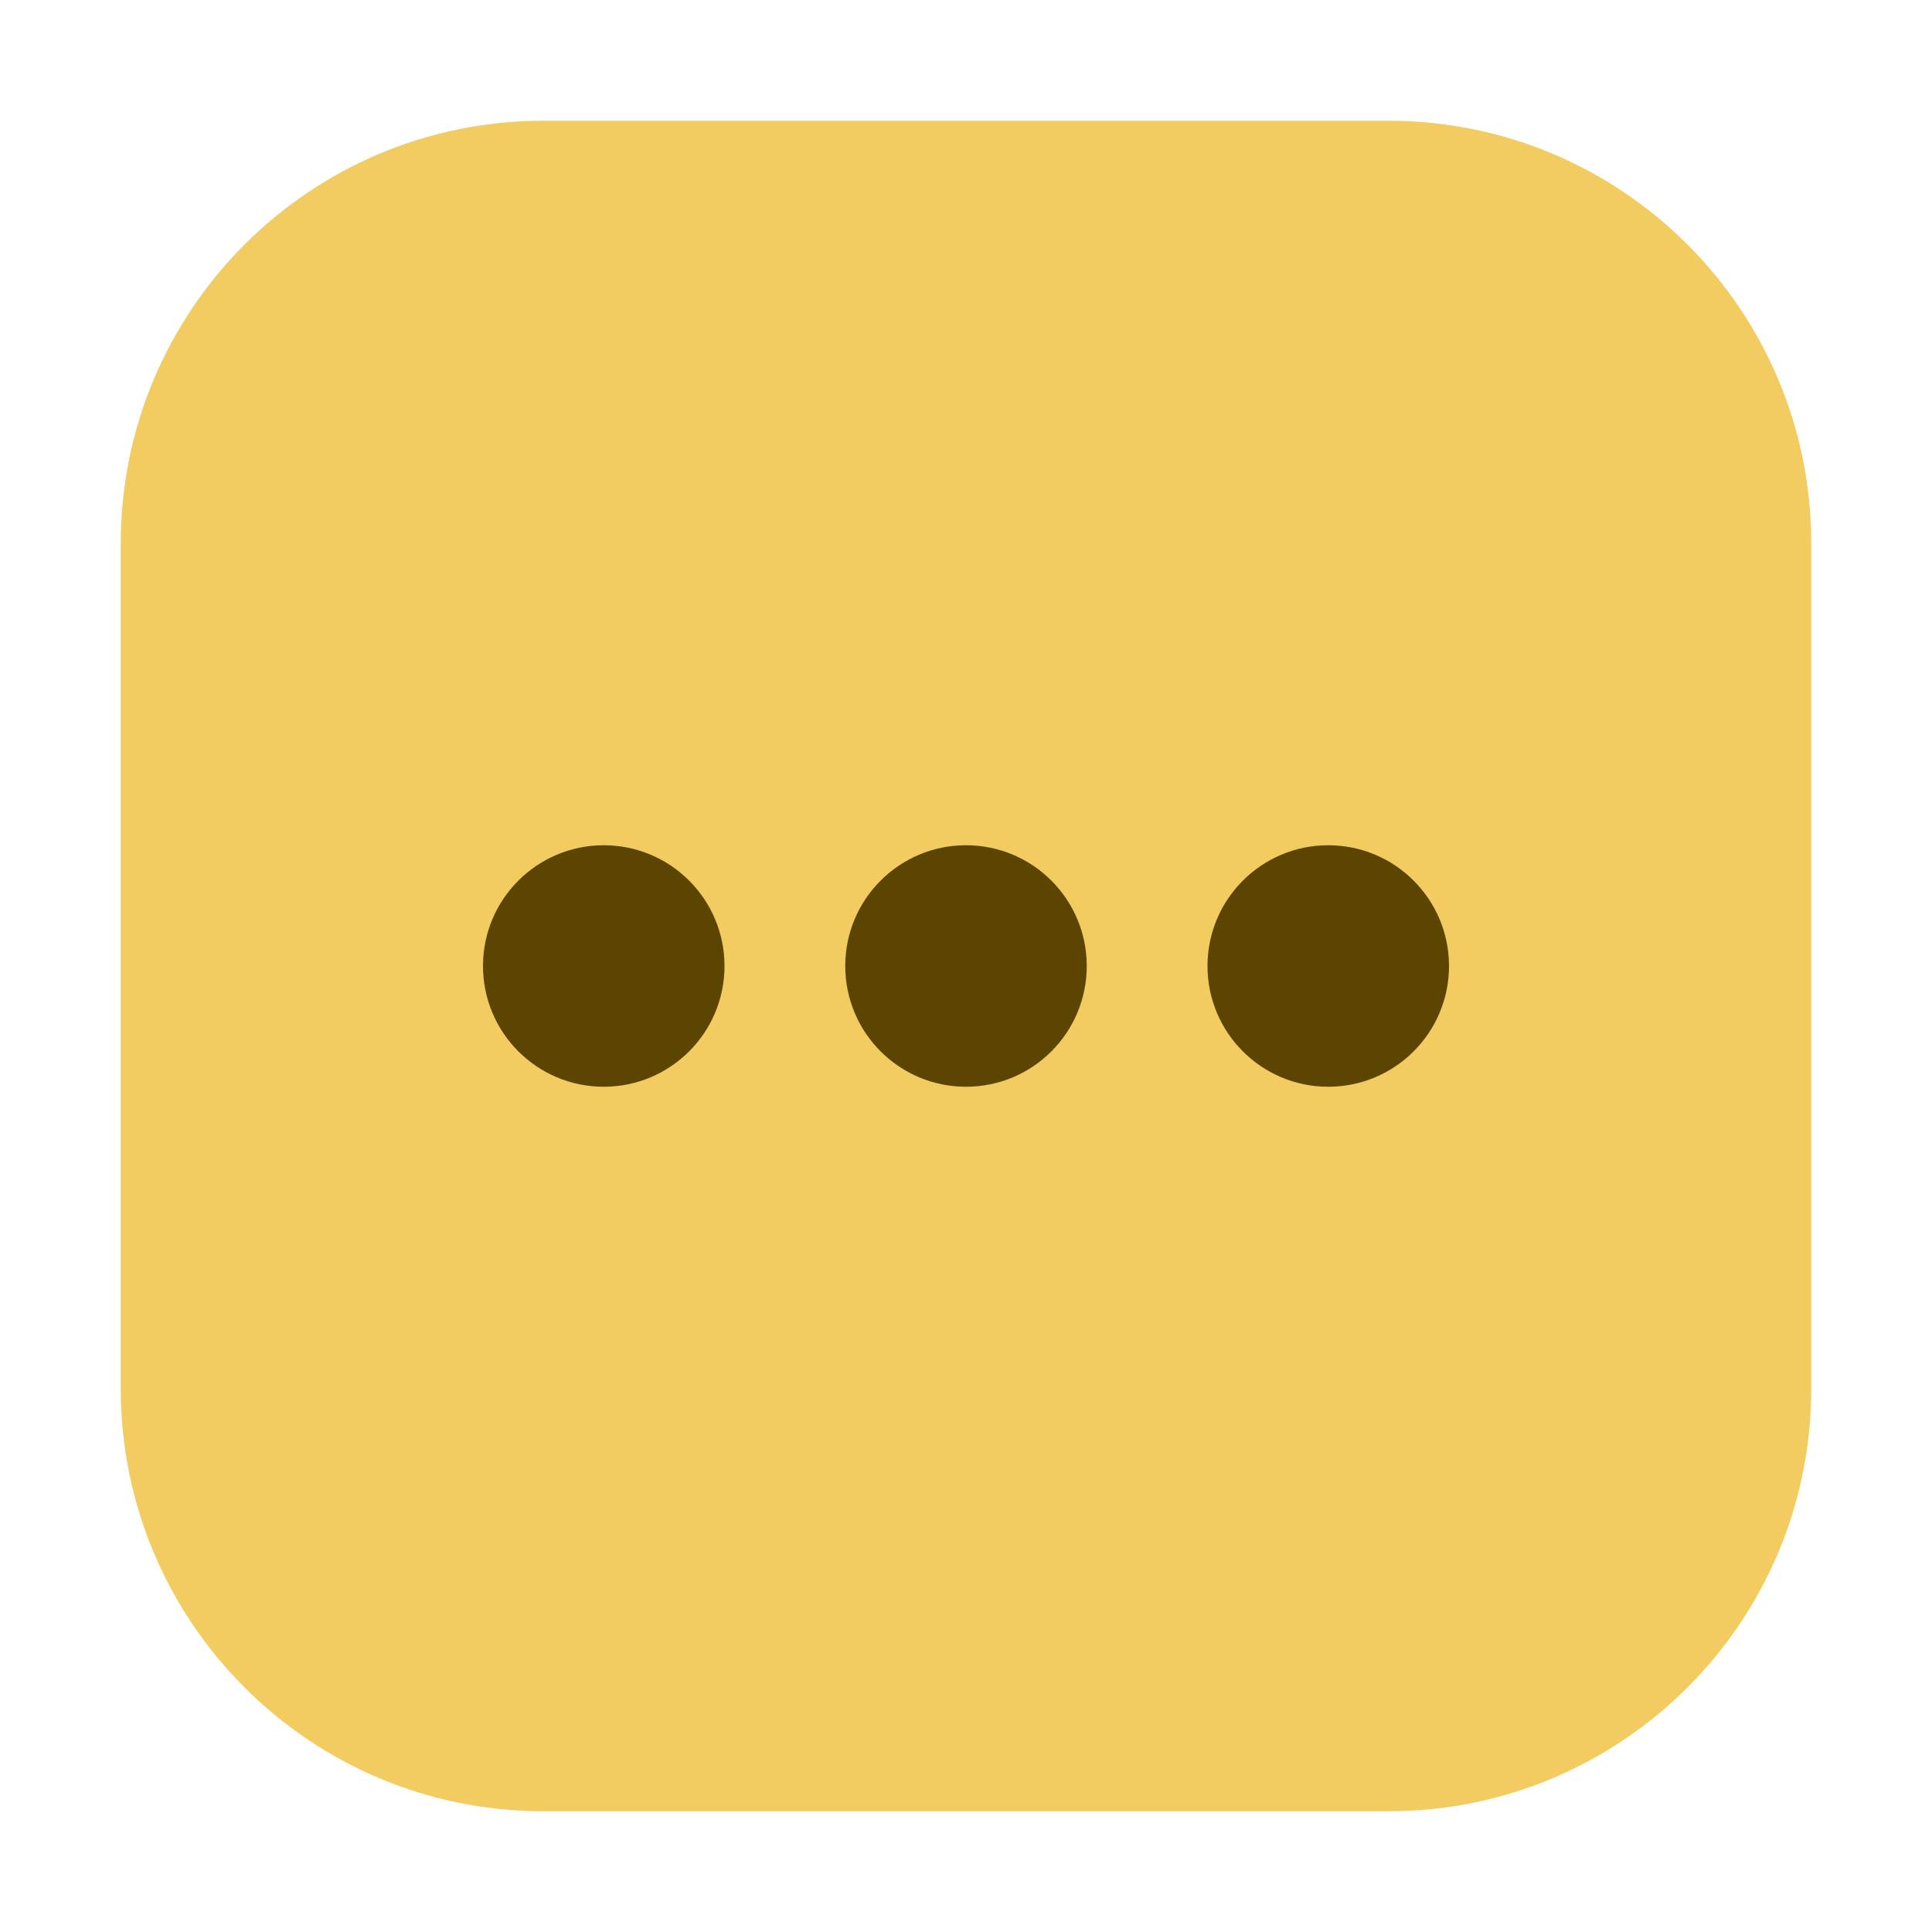
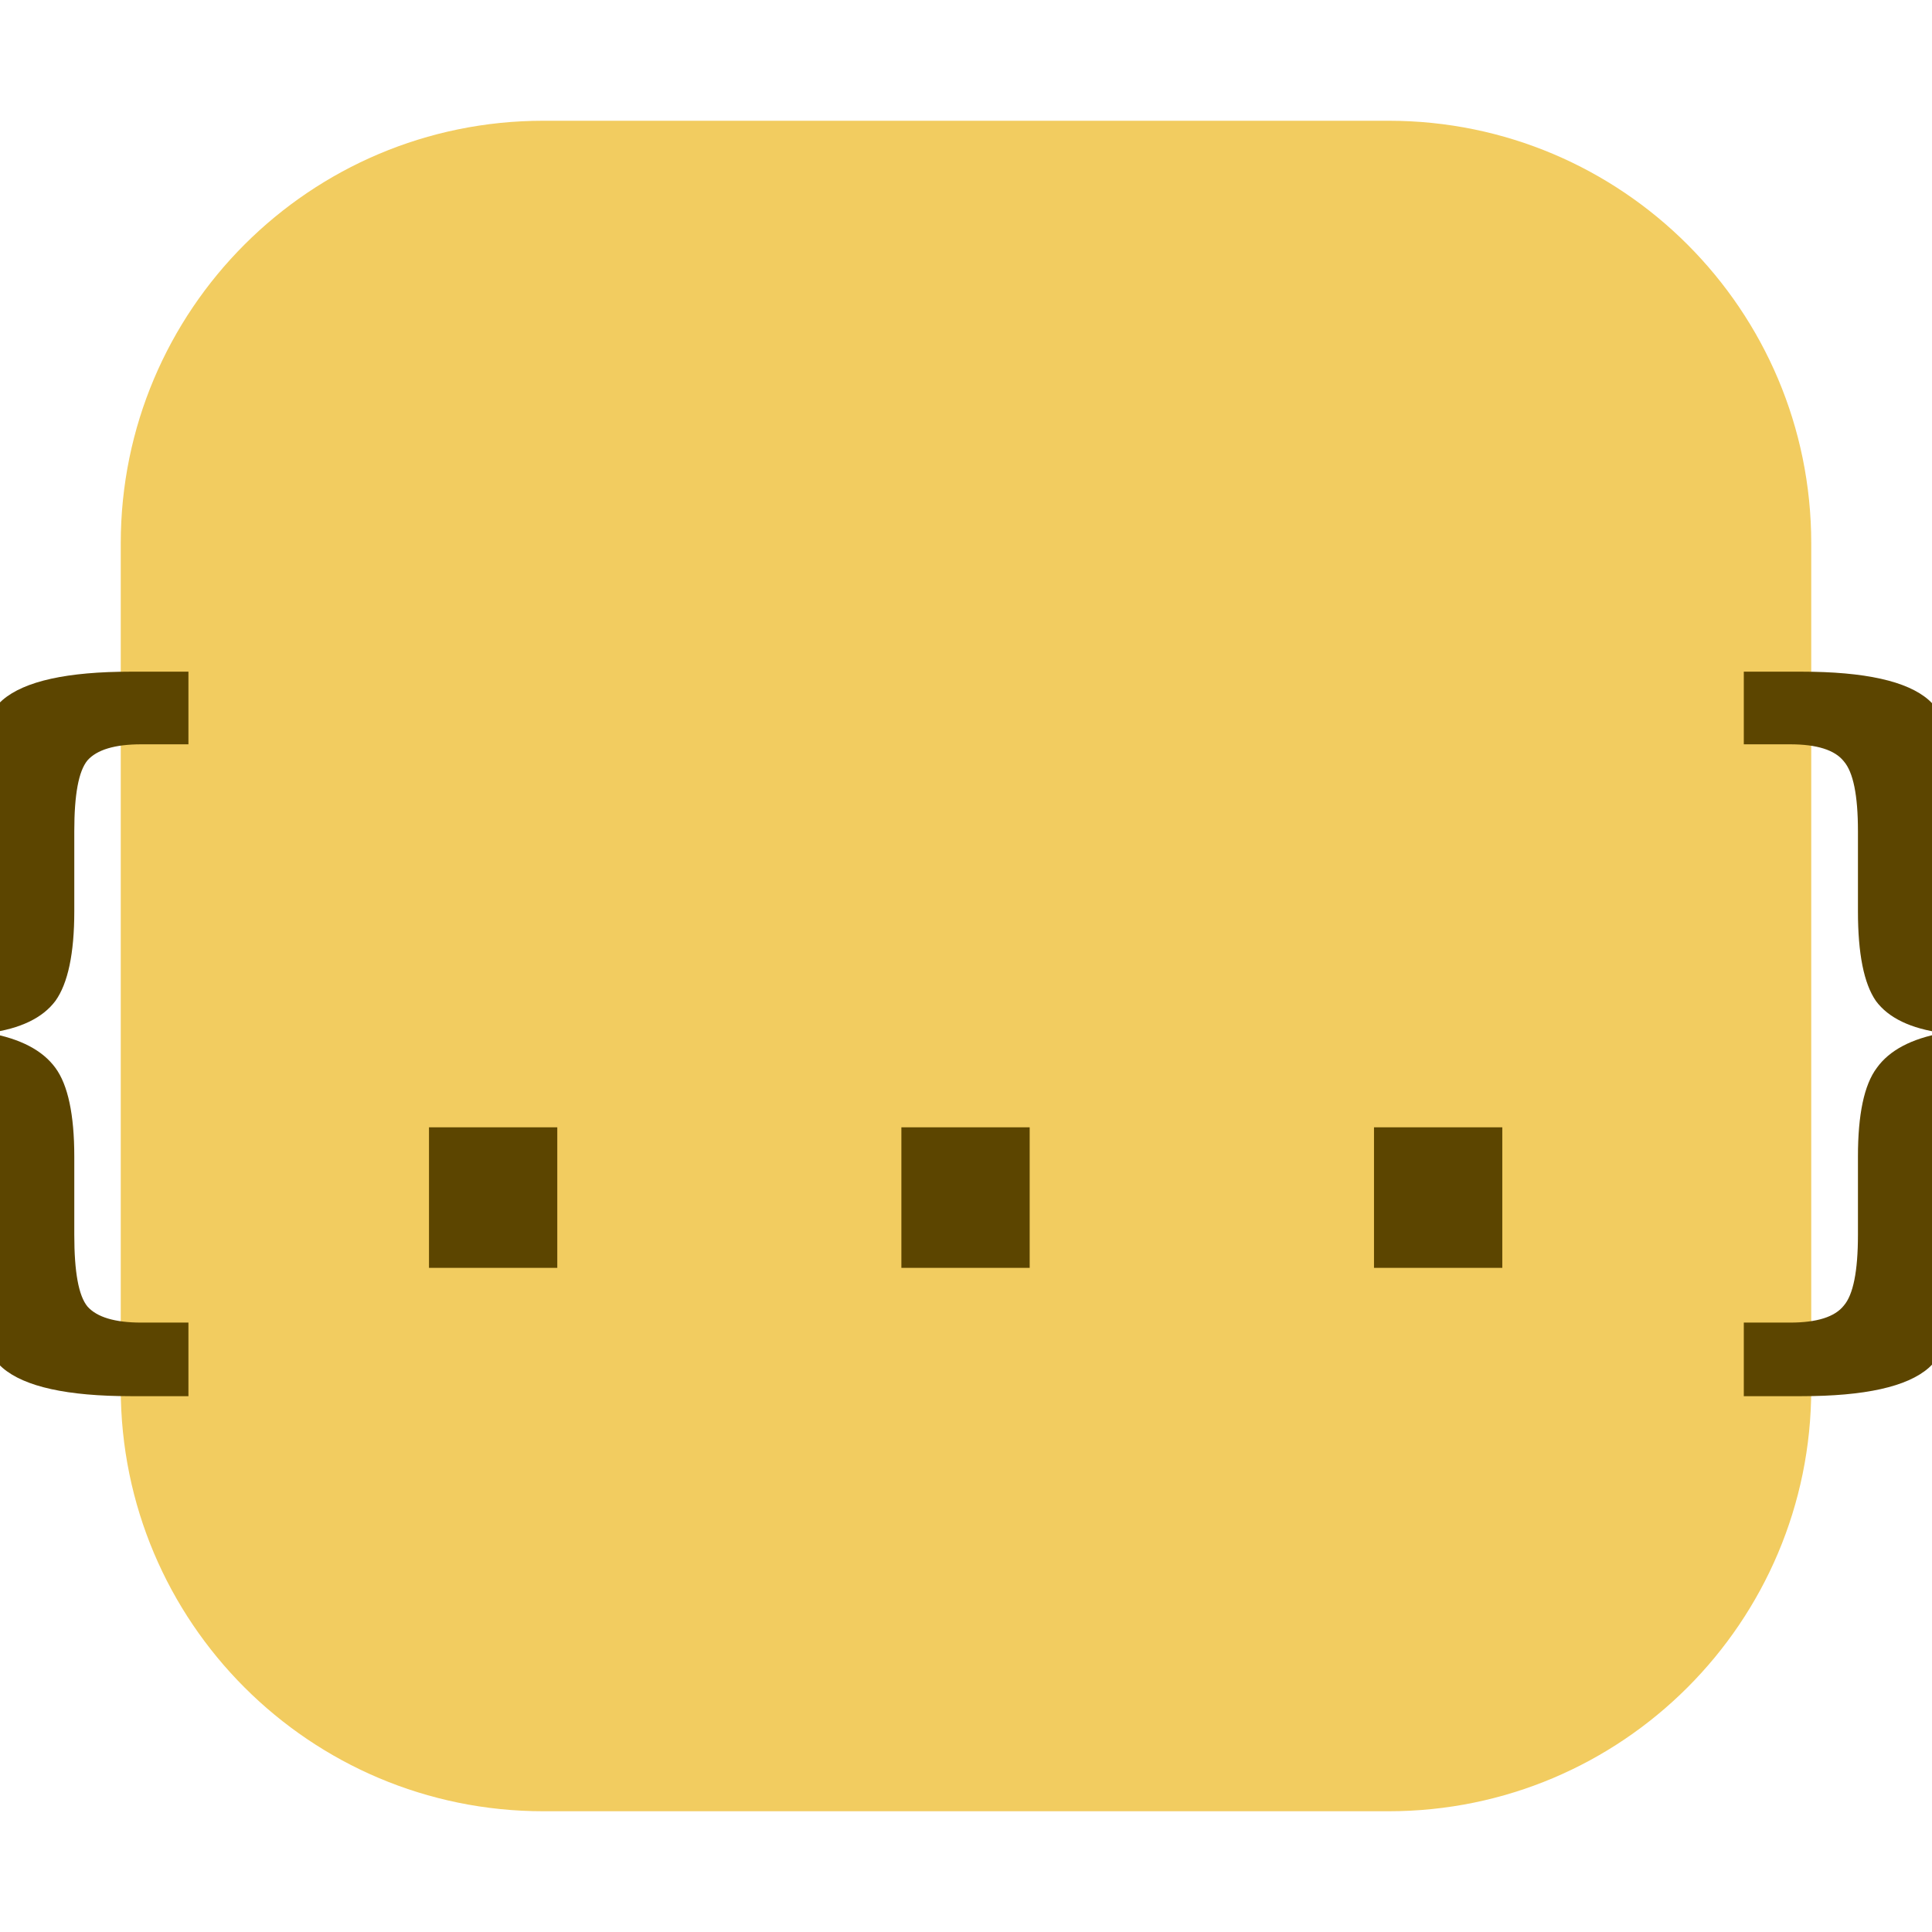
<svg xmlns="http://www.w3.org/2000/svg" viewBox="0 0 32 32" role="img" aria-labelledby="title">
  <rect x="2" y="2" width="28" height="28" rx="7" fill="#f2cc60" />
-   <circle cx="10" cy="16" r="2" fill="#5c4500" />
-   <circle cx="16" cy="16" r="2" fill="#5c4500" />
-   <circle cx="22" cy="16" r="2" fill="#5c4500" />
+   <text x="16" y="21" fill="#5c4500" font-family="ui-monospace, SFMono-Regular, Menlo, monospace" font-size="13" font-weight="700" text-anchor="middle">{...}</text>
</svg>
